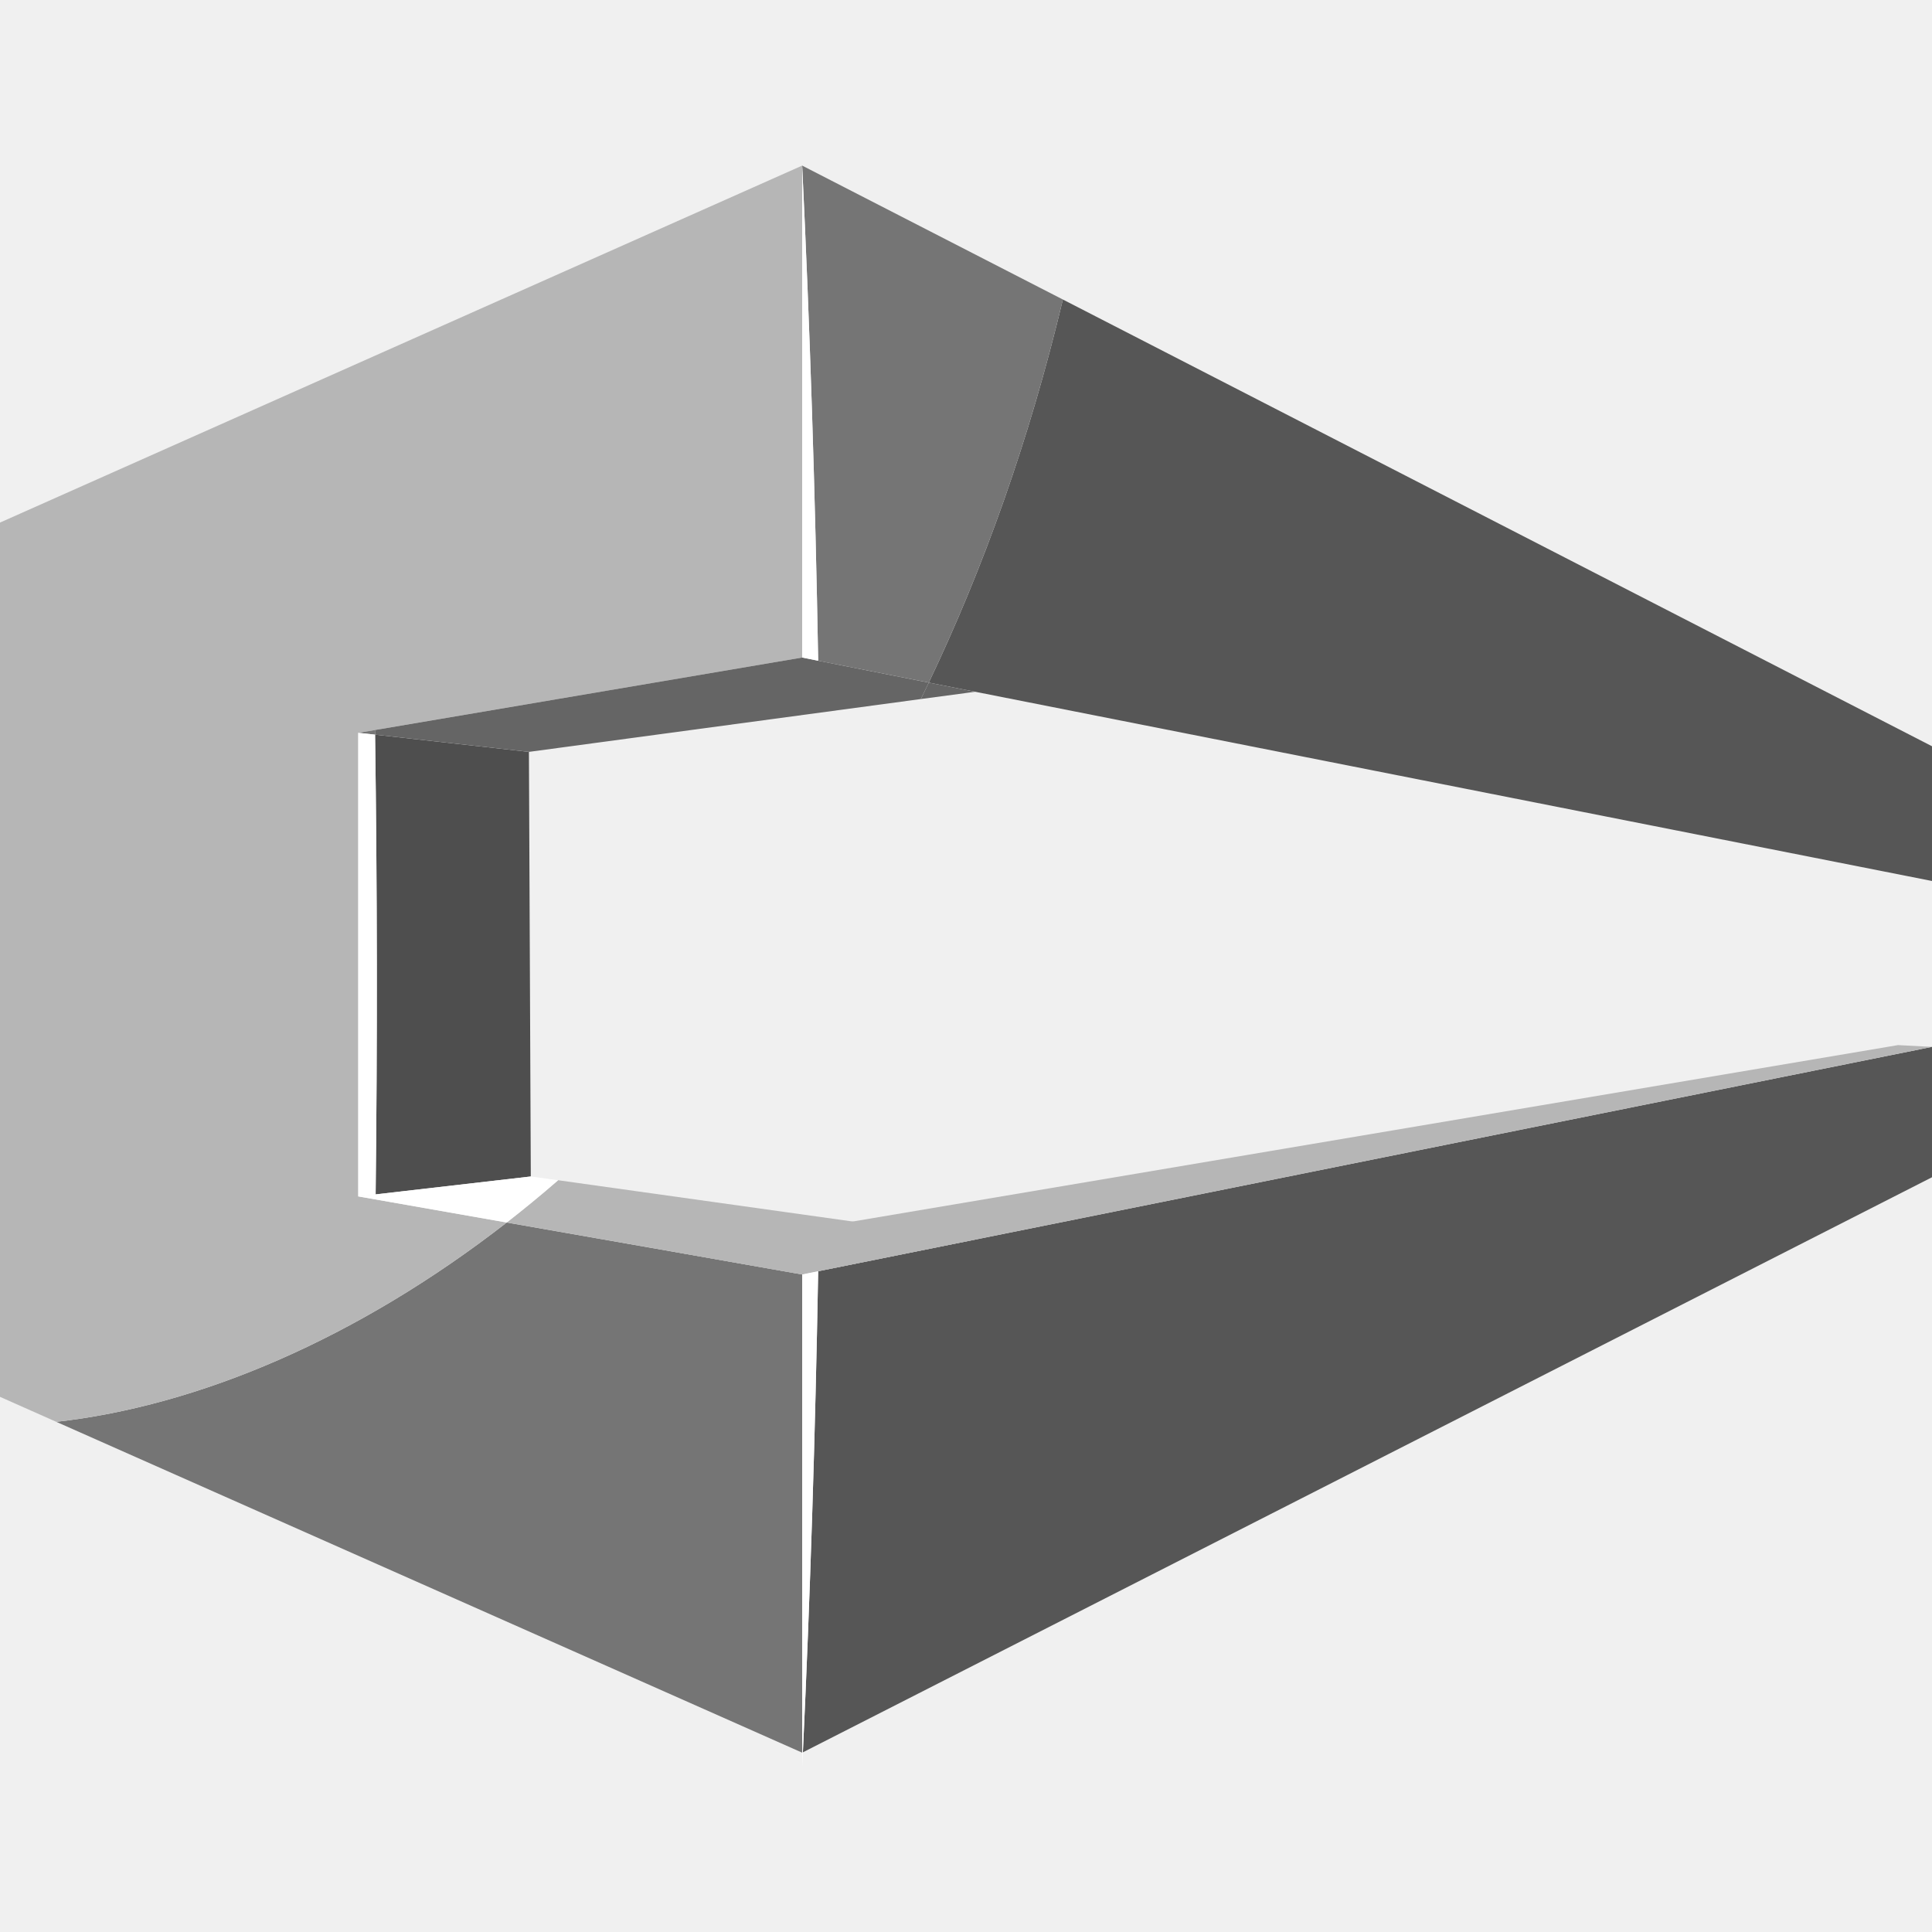
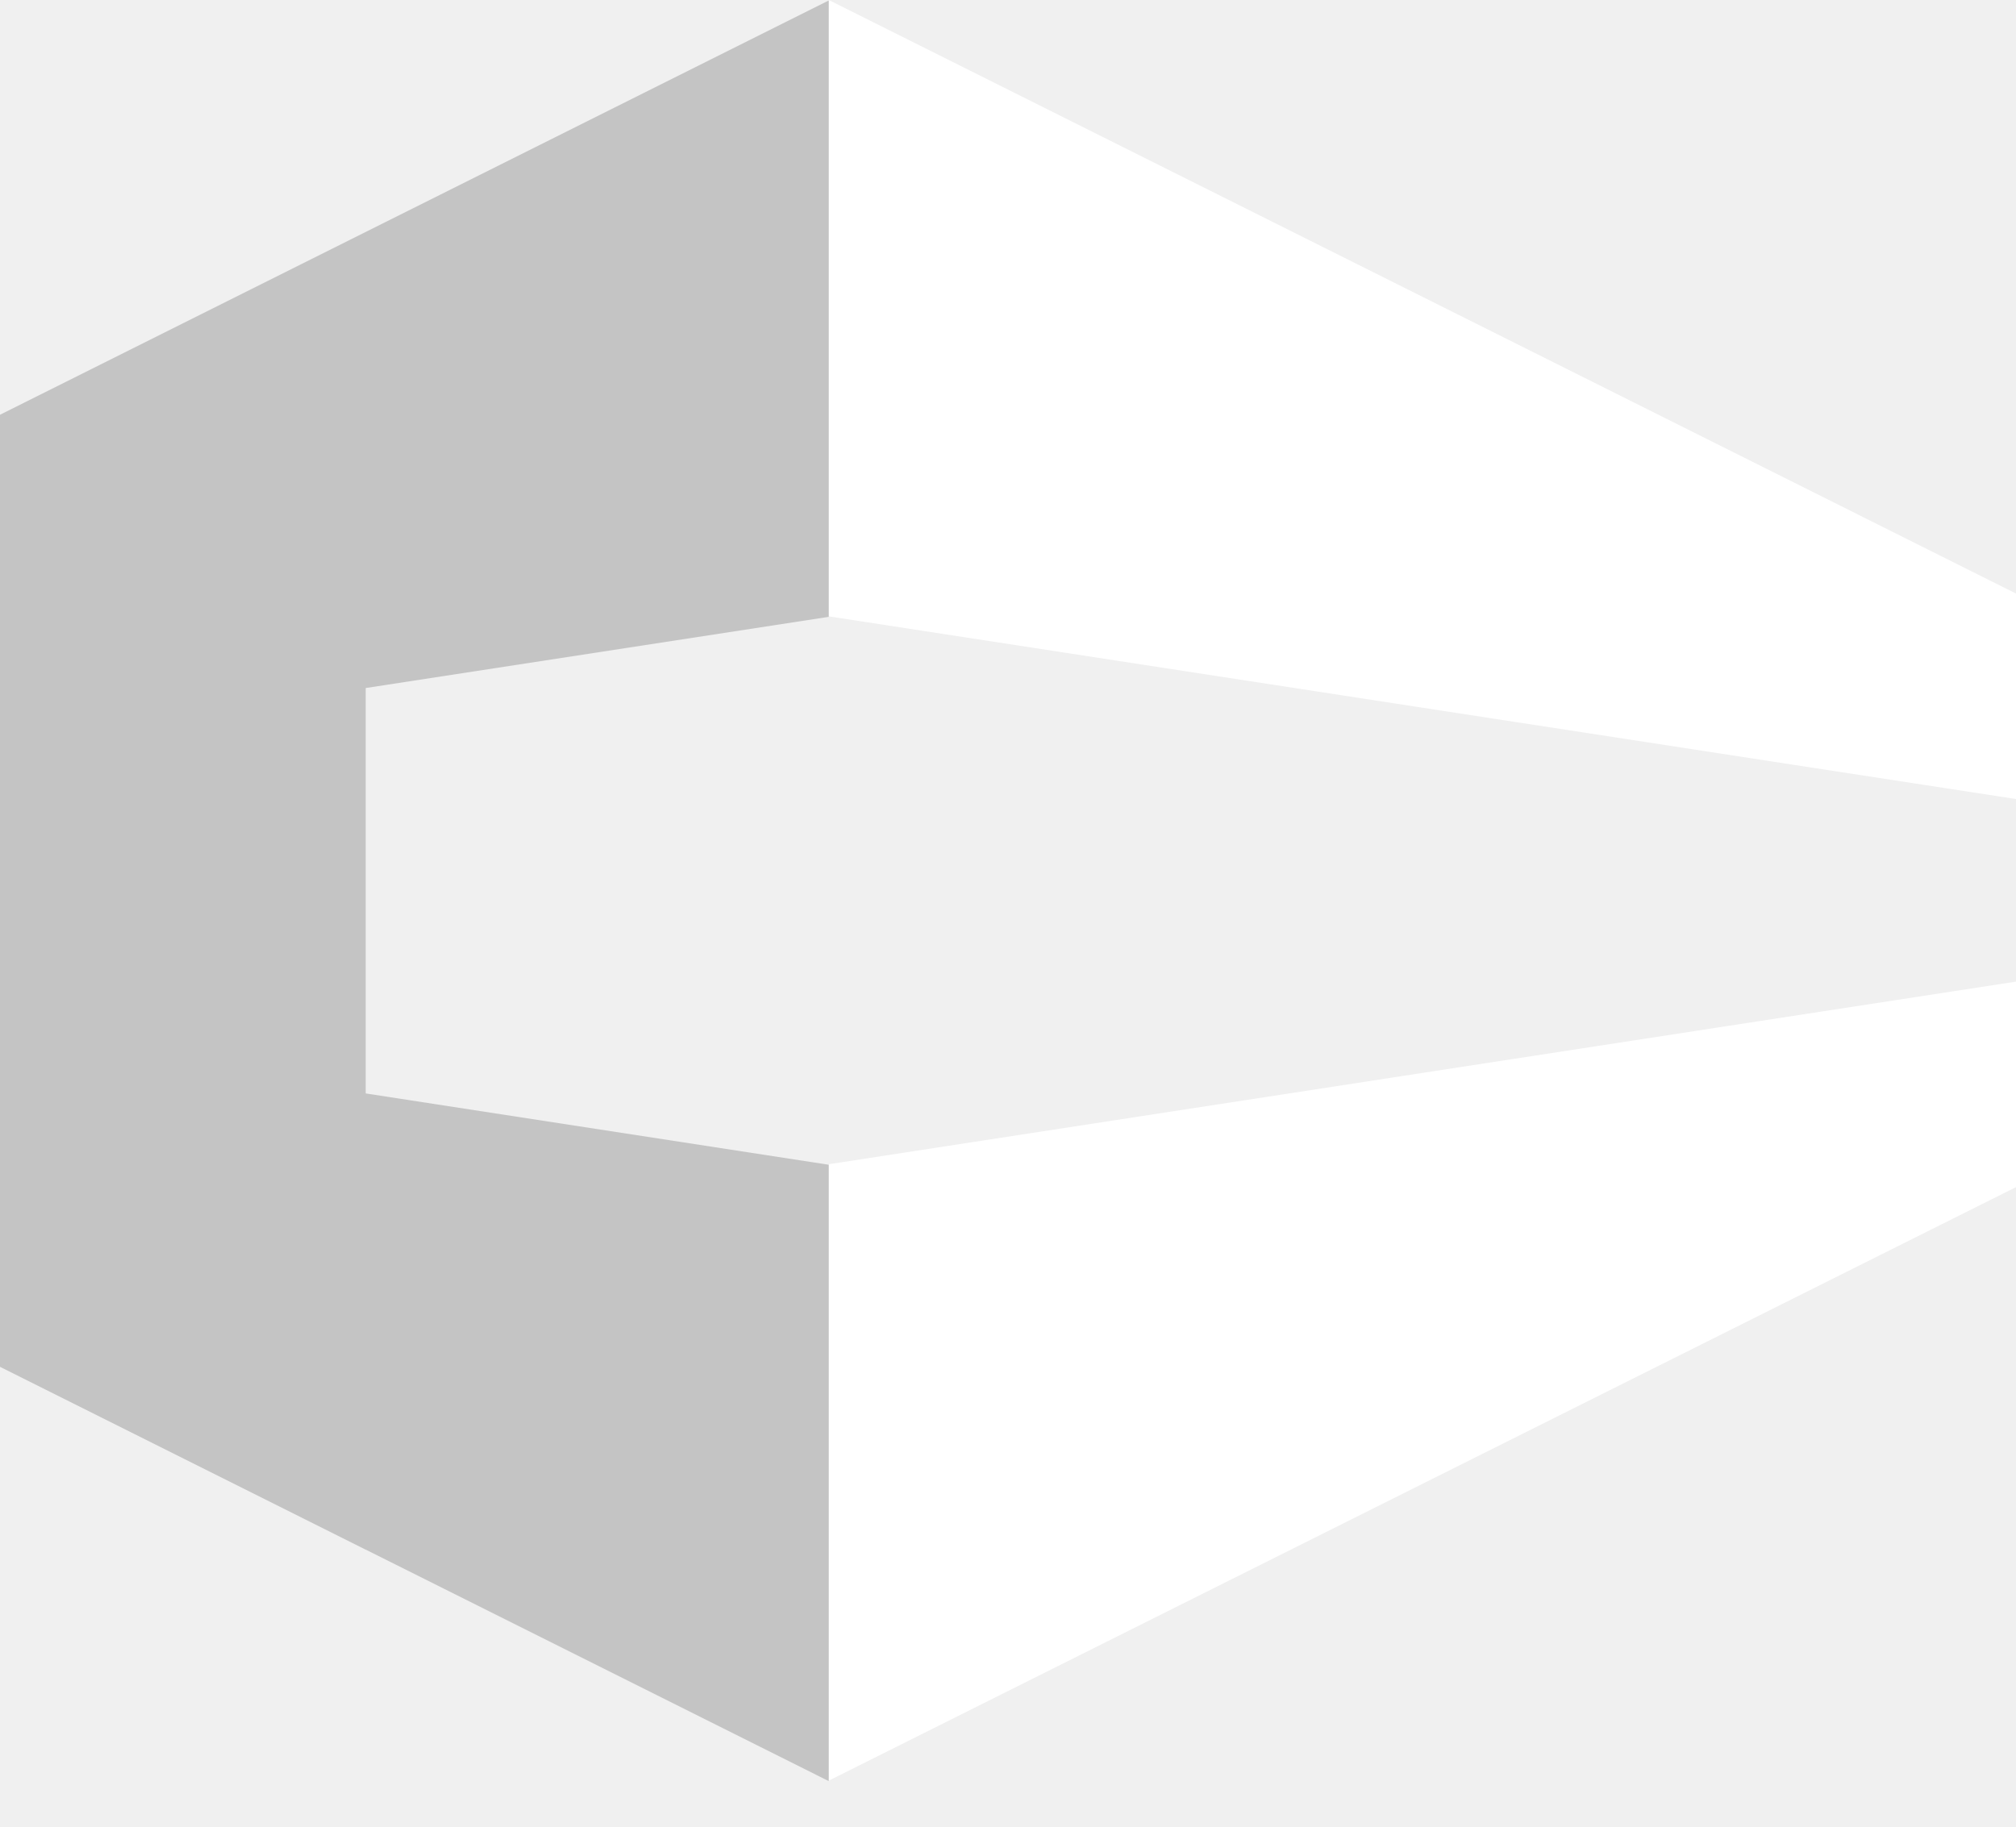
- <svg xmlns="http://www.w3.org/2000/svg" width="35" height="35" viewBox="0 0 35 35" fill="none">
-   <path d="M14.532 23.088V31.751L1.02 25.758C3.595 25.468 6.459 24.262 9.18 22.147L12.2 22.677L14.532 23.088Z" fill="#757575" />
-   <path d="M35 13.519V15.96L17.667 12.532H17.666L16.826 12.366C17.816 10.291 18.646 7.977 19.255 5.426L35 13.519Z" fill="#565656" />
-   <path d="M35 18.965V21.327L14.545 31.745C14.678 28.908 14.77 25.985 14.822 23.029L35 18.965Z" fill="#565656" />
-   <path d="M17.666 12.532L16.681 12.664C16.73 12.565 16.779 12.466 16.826 12.366L17.666 12.532Z" fill="#656565" />
-   <path d="M17.717 22.446L14.532 23.088L12.2 22.677L9.18 22.147C9.492 21.904 9.803 21.649 10.111 21.381L15.448 22.129H15.45L17.717 22.446Z" fill="#B6B6B6" />
-   <path d="M34.384 18.933L35 18.965L14.532 23.088L12.2 22.677L34.384 18.933Z" fill="#B6B6B6" />
-   <path d="M6.49 13.276V21.674L9.18 22.147C6.459 24.262 3.595 25.468 1.02 25.758L0 25.305V9.467L14.532 3V11.912L6.49 13.276Z" fill="#B6B6B6" />
-   <path d="M6.805 21.637C6.837 18.867 6.834 16.077 6.795 13.309L9.582 13.621L9.616 21.313L6.805 21.637Z" fill="#4E4E4E" />
-   <path d="M16.826 12.366C16.779 12.466 16.73 12.565 16.681 12.664L9.582 13.621L6.795 13.309C6.795 13.281 6.794 13.253 6.793 13.225L14.532 11.912L16.826 12.366Z" fill="#656565" />
-   <path d="M10.111 21.381C9.803 21.649 9.492 21.904 9.18 22.147L6.49 21.674L9.616 21.313L10.111 21.381Z" fill="white" />
-   <path d="M19.255 5.426C18.646 7.977 17.816 10.291 16.826 12.366L14.822 11.97C14.769 8.925 14.672 5.916 14.532 3L19.255 5.426Z" fill="#757575" />
-   <path d="M14.822 11.97L14.532 11.912V3C14.672 5.916 14.769 8.925 14.822 11.97Z" fill="white" />
-   <path d="M14.822 23.029C14.77 25.985 14.678 28.908 14.545 31.745L14.532 31.751V23.088L14.822 23.029Z" fill="white" />
-   <path d="M14.532 31.751L14.545 31.745C14.54 31.83 14.537 31.915 14.532 32L14.532 31.751Z" fill="white" />
-   <path d="M6.795 13.309L6.49 13.276L6.793 13.225C6.794 13.253 6.795 13.281 6.795 13.309Z" fill="#757575" />
-   <path d="M6.805 21.637L6.49 21.674V13.276L6.795 13.309C6.834 16.077 6.837 18.867 6.805 21.637Z" fill="white" />
+ <svg xmlns="http://www.w3.org/2000/svg" width="32" height="29" viewBox="0 0 32 29" fill="none">
+   <path d="M12.79 28.452L12.789 28.451H12.791L12.79 28.452ZM13.155 18.483L32 15.584V18.846L13.155 28.269V9.786H13.155V18.483ZM32 9.423V12.685L13.155 9.785H13.155V0L32 9.423Z" fill="white" />
+   <path d="M13.154 9.793L5.805 10.923V17.359L13.154 18.491V28.276L5.805 24.601V24.602L0 21.699V6.586L0.001 6.585V6.584L13.154 0.008V9.793Z" fill="#C4C4C4" />
</svg>
